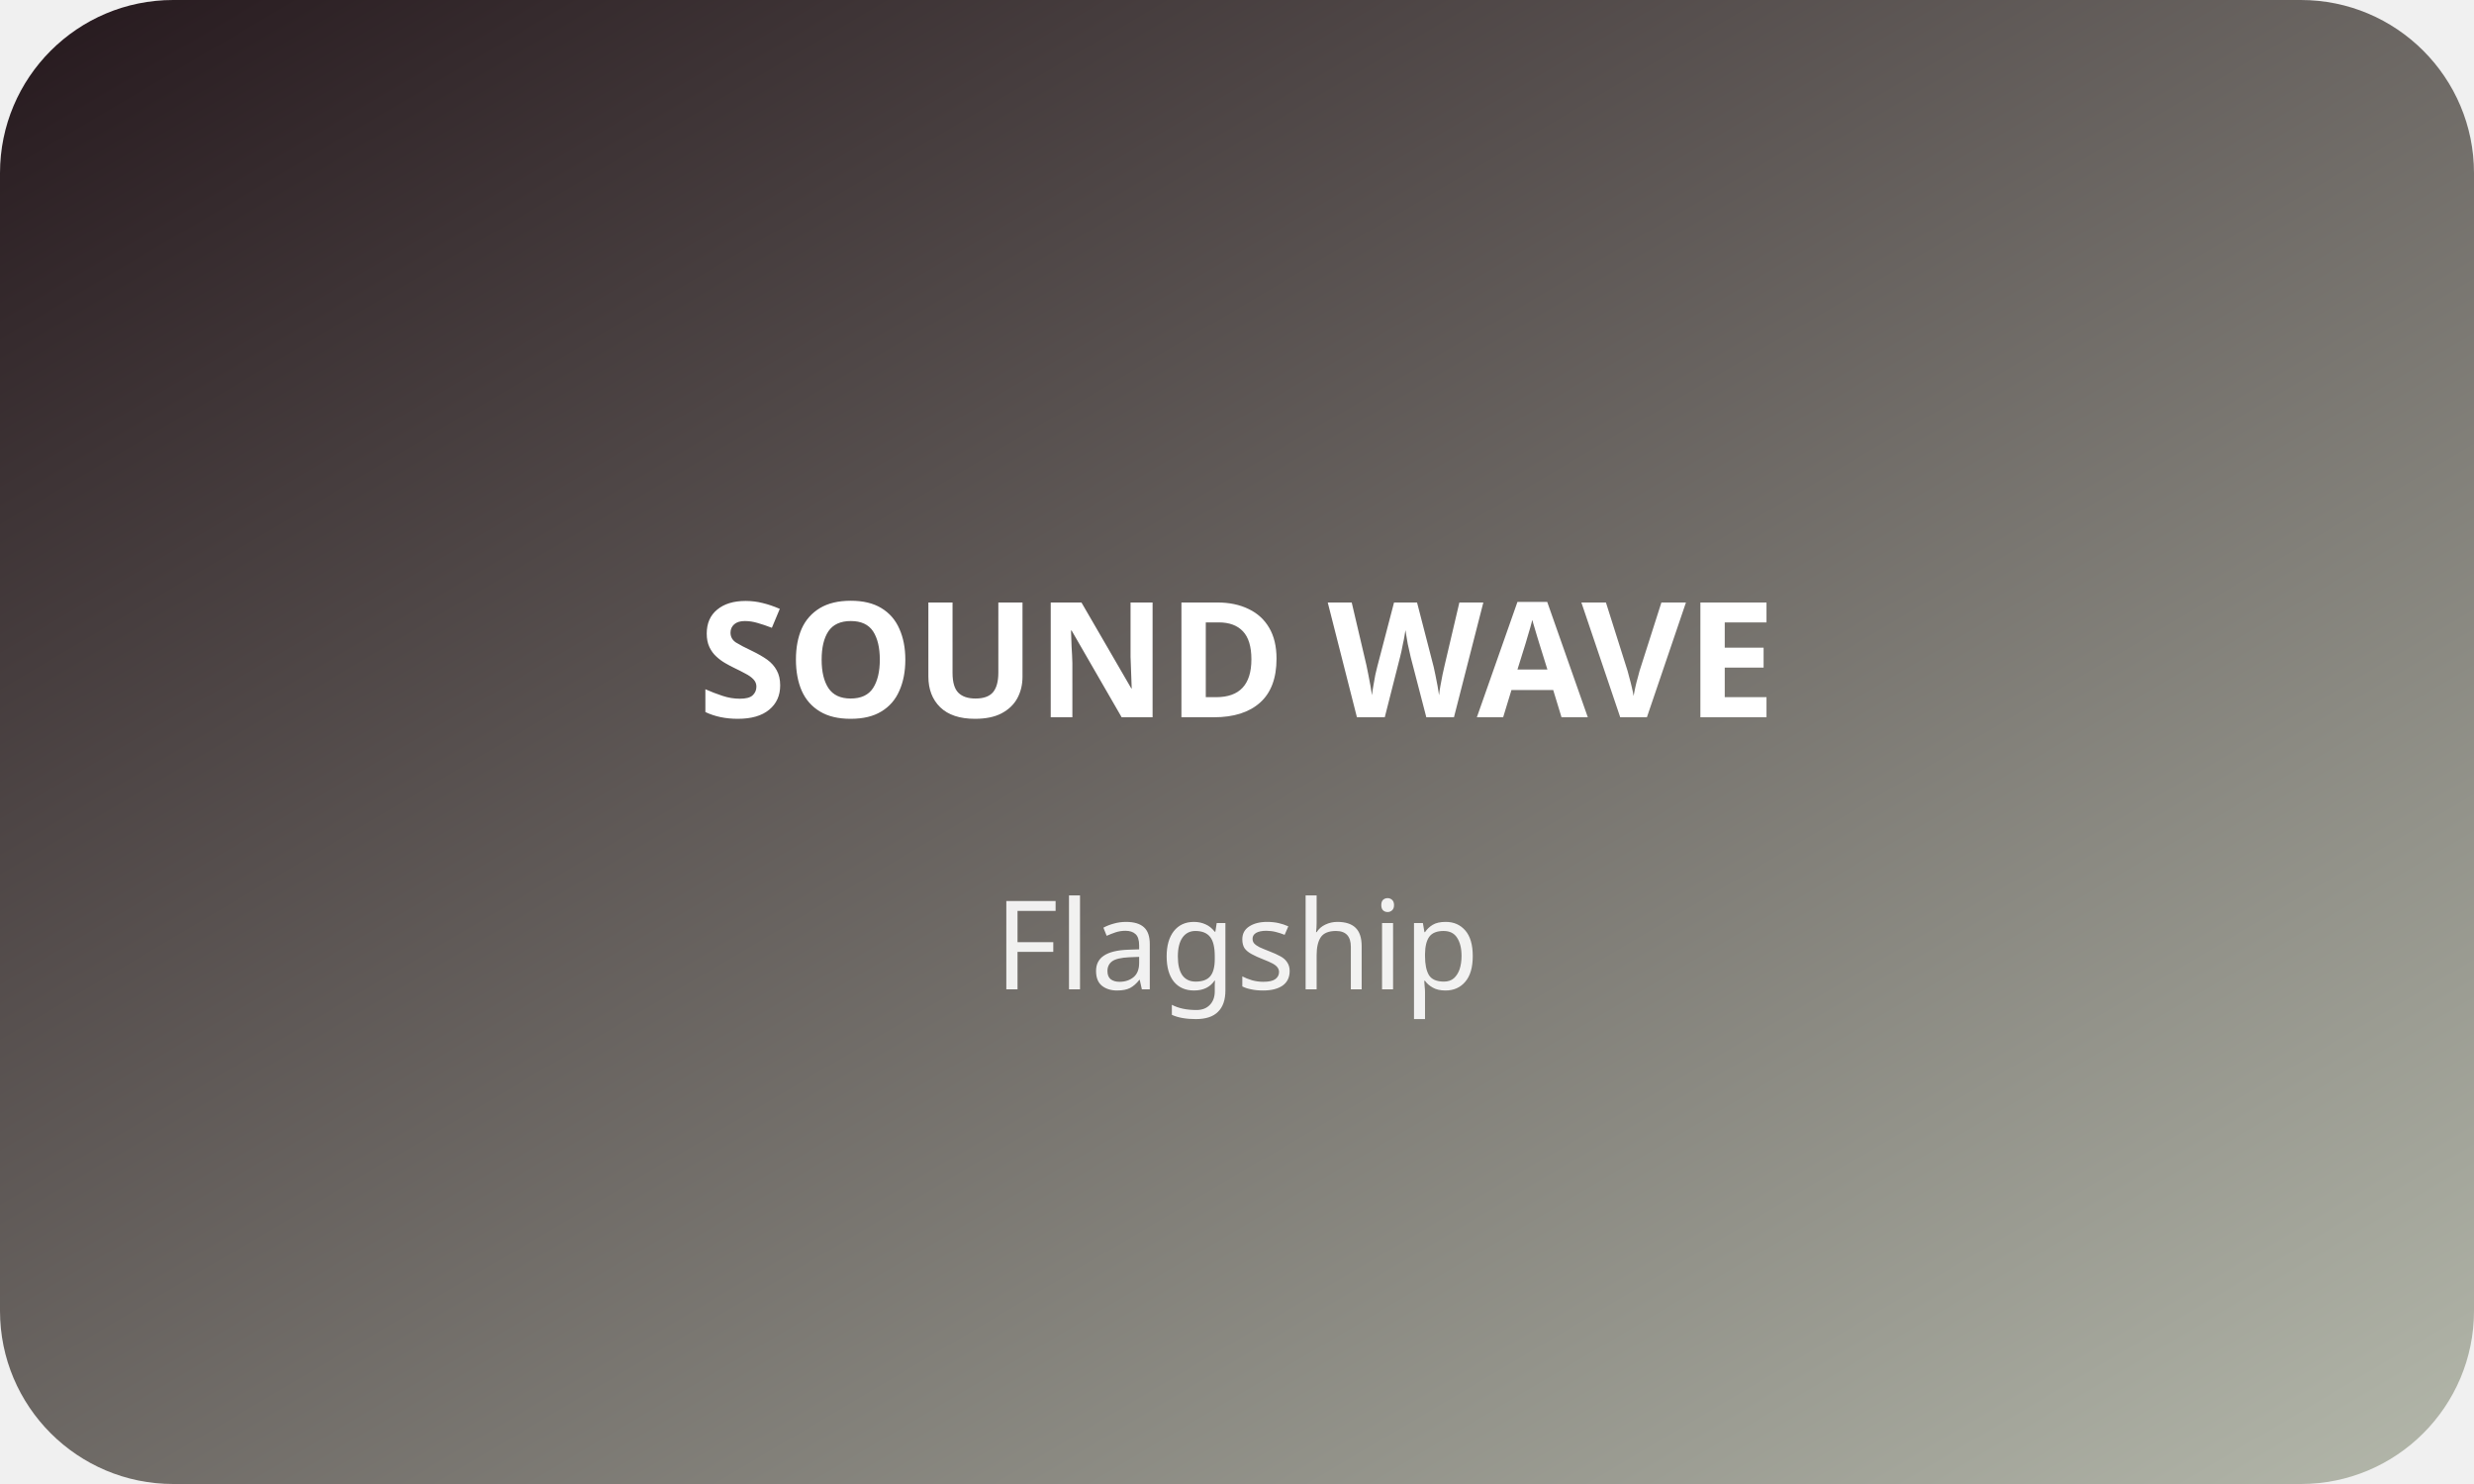
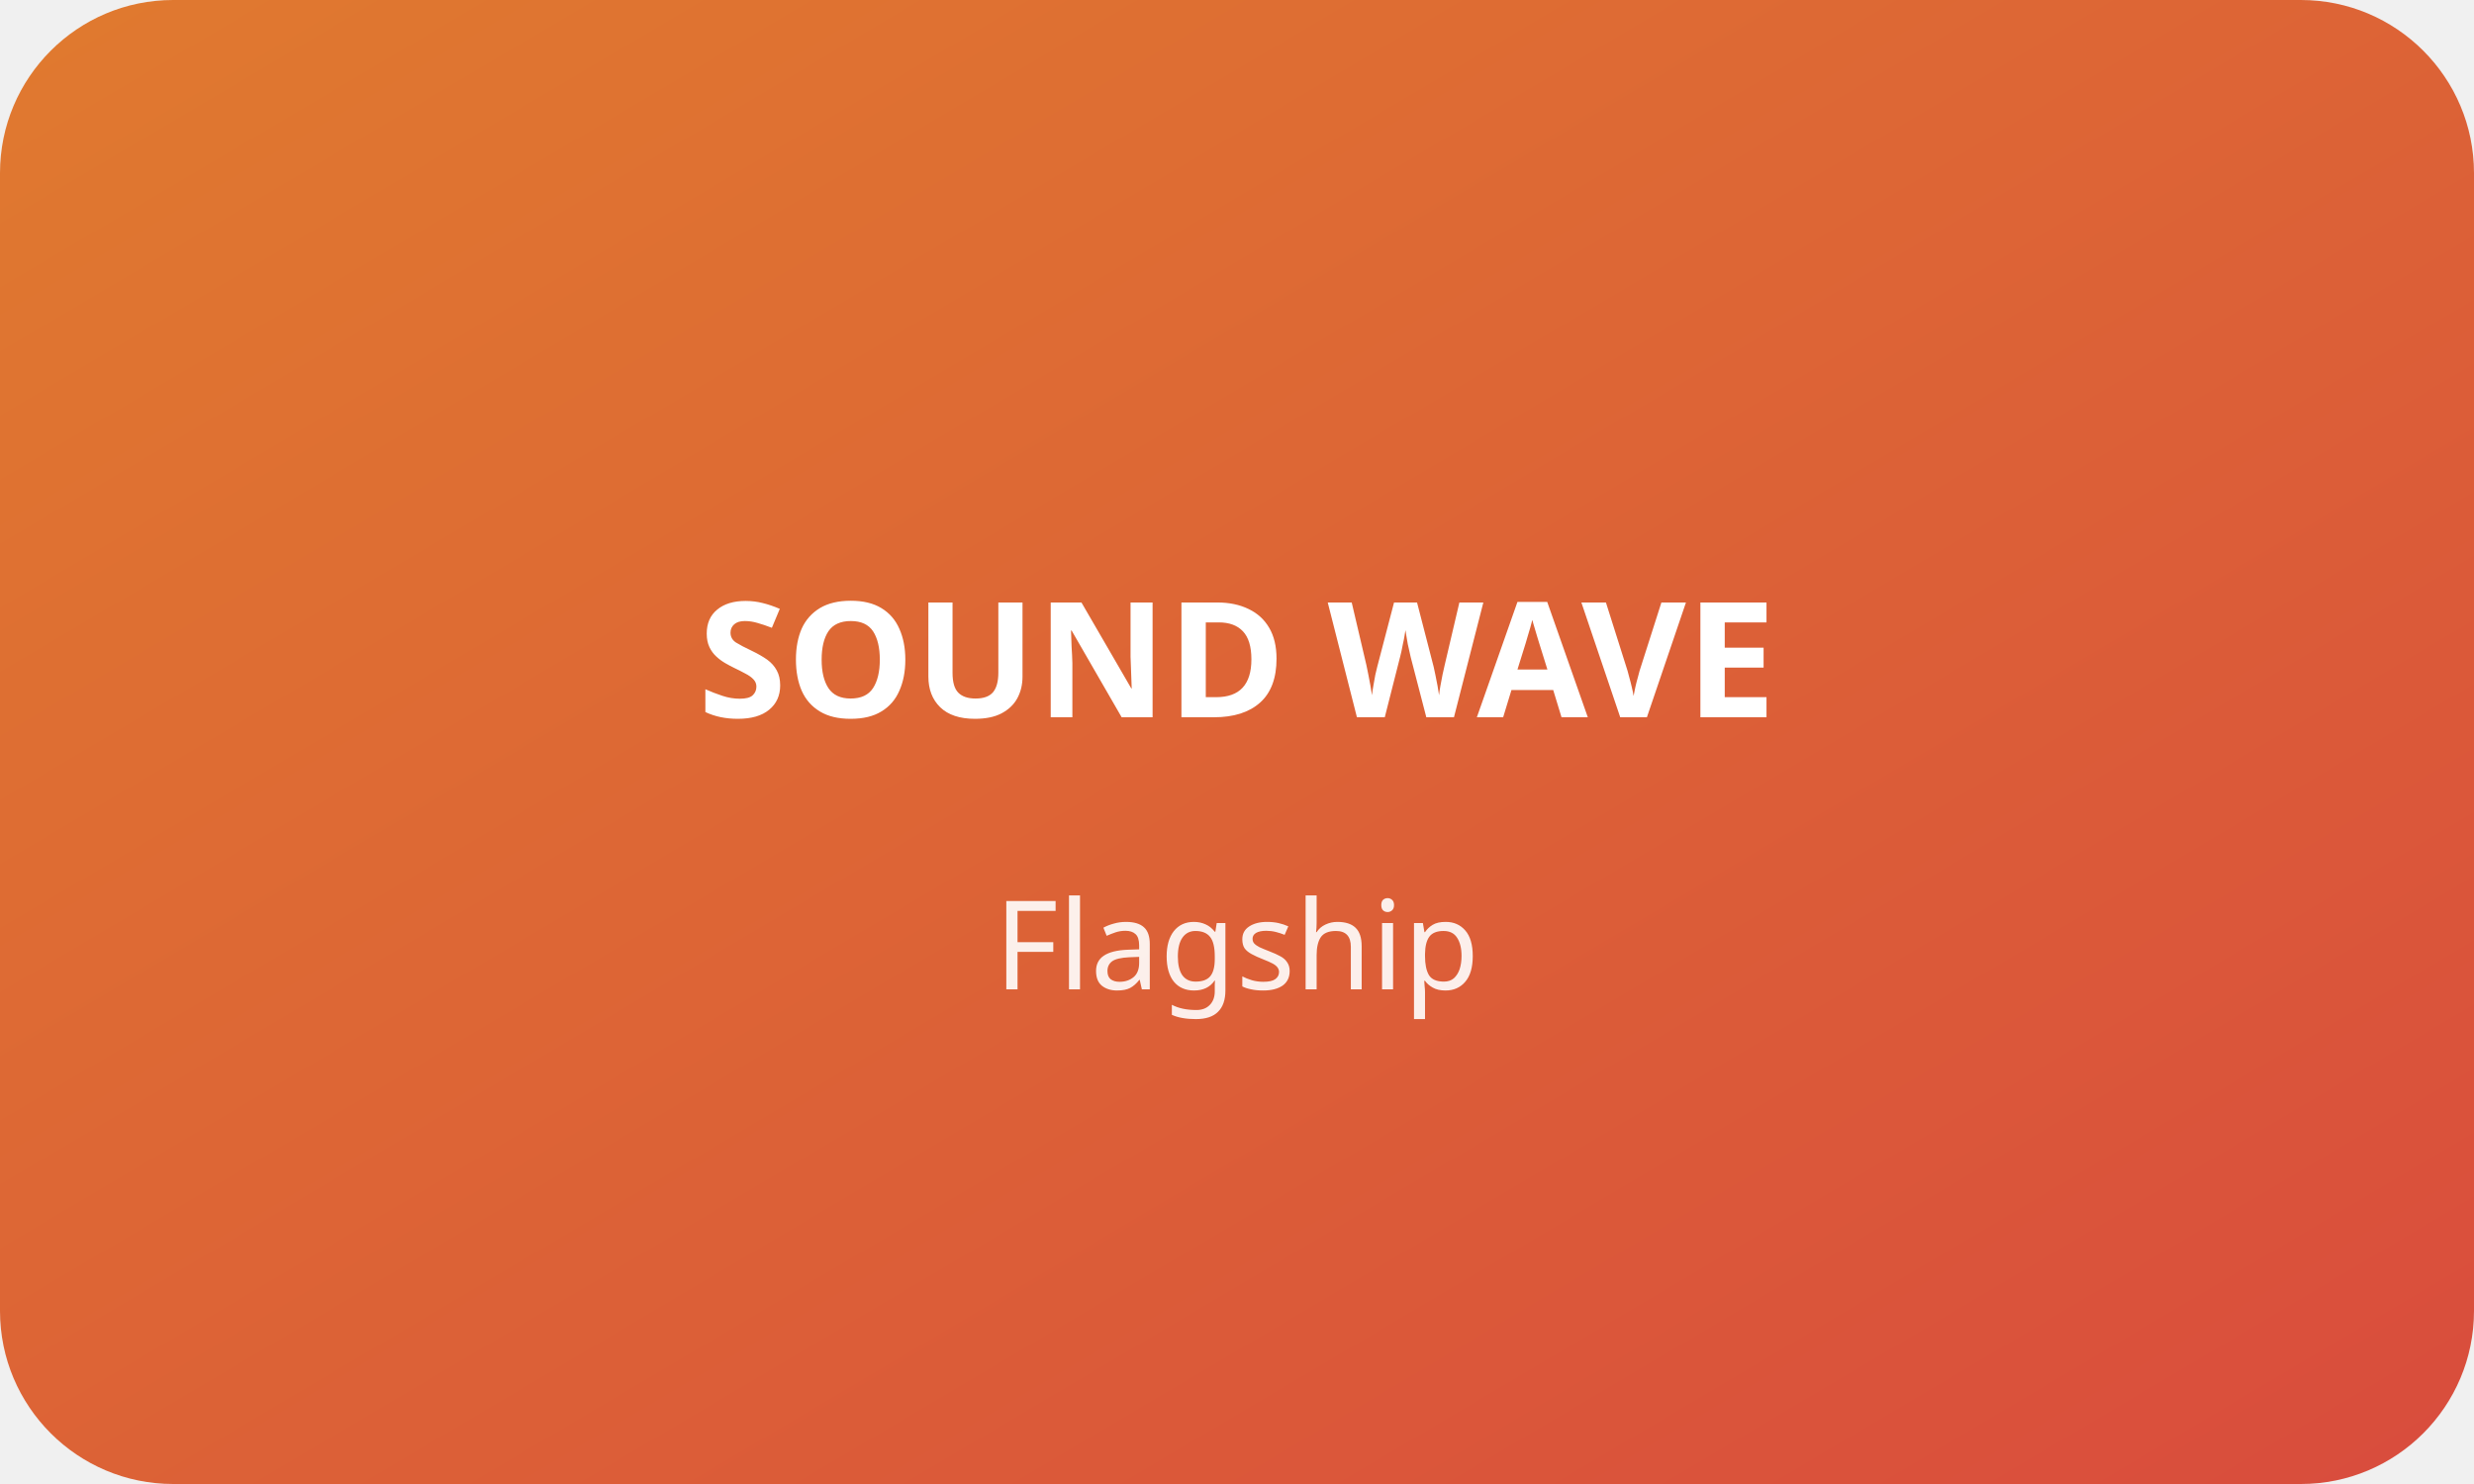
<svg xmlns="http://www.w3.org/2000/svg" width="200" height="120" viewBox="0 0 200 120" role="img" aria-labelledby="t">
  <defs>
    <linearGradient id="g" x1="0%" y1="0%" x2="100%" y2="100%">
-       <stop offset="0%" style="stop-color:#25181d;stop-opacity:1" />
-       <stop offset="100%" style="stop-color:#b4b8ab;stop-opacity:1" />
+       <stop offset="0%" style="stop-color:#e07a2f;stop-opacity:1" />
+       <stop offset="100%" style="stop-color:#d94c3d;stop-opacity:1" />
    </linearGradient>
  </defs>
  <rect width="200" height="120" rx="14" fill="url(#g)" />
  <text x="100" y="58" text-anchor="middle" fill="#fff" font-family="system-ui,sans-serif" font-size="13" font-weight="700">SOUND WAVE</text>
  <text x="100" y="80" text-anchor="middle" fill="rgba(255,255,255,0.9)" font-family="system-ui,sans-serif" font-size="10">Flagship</text>
</svg>
